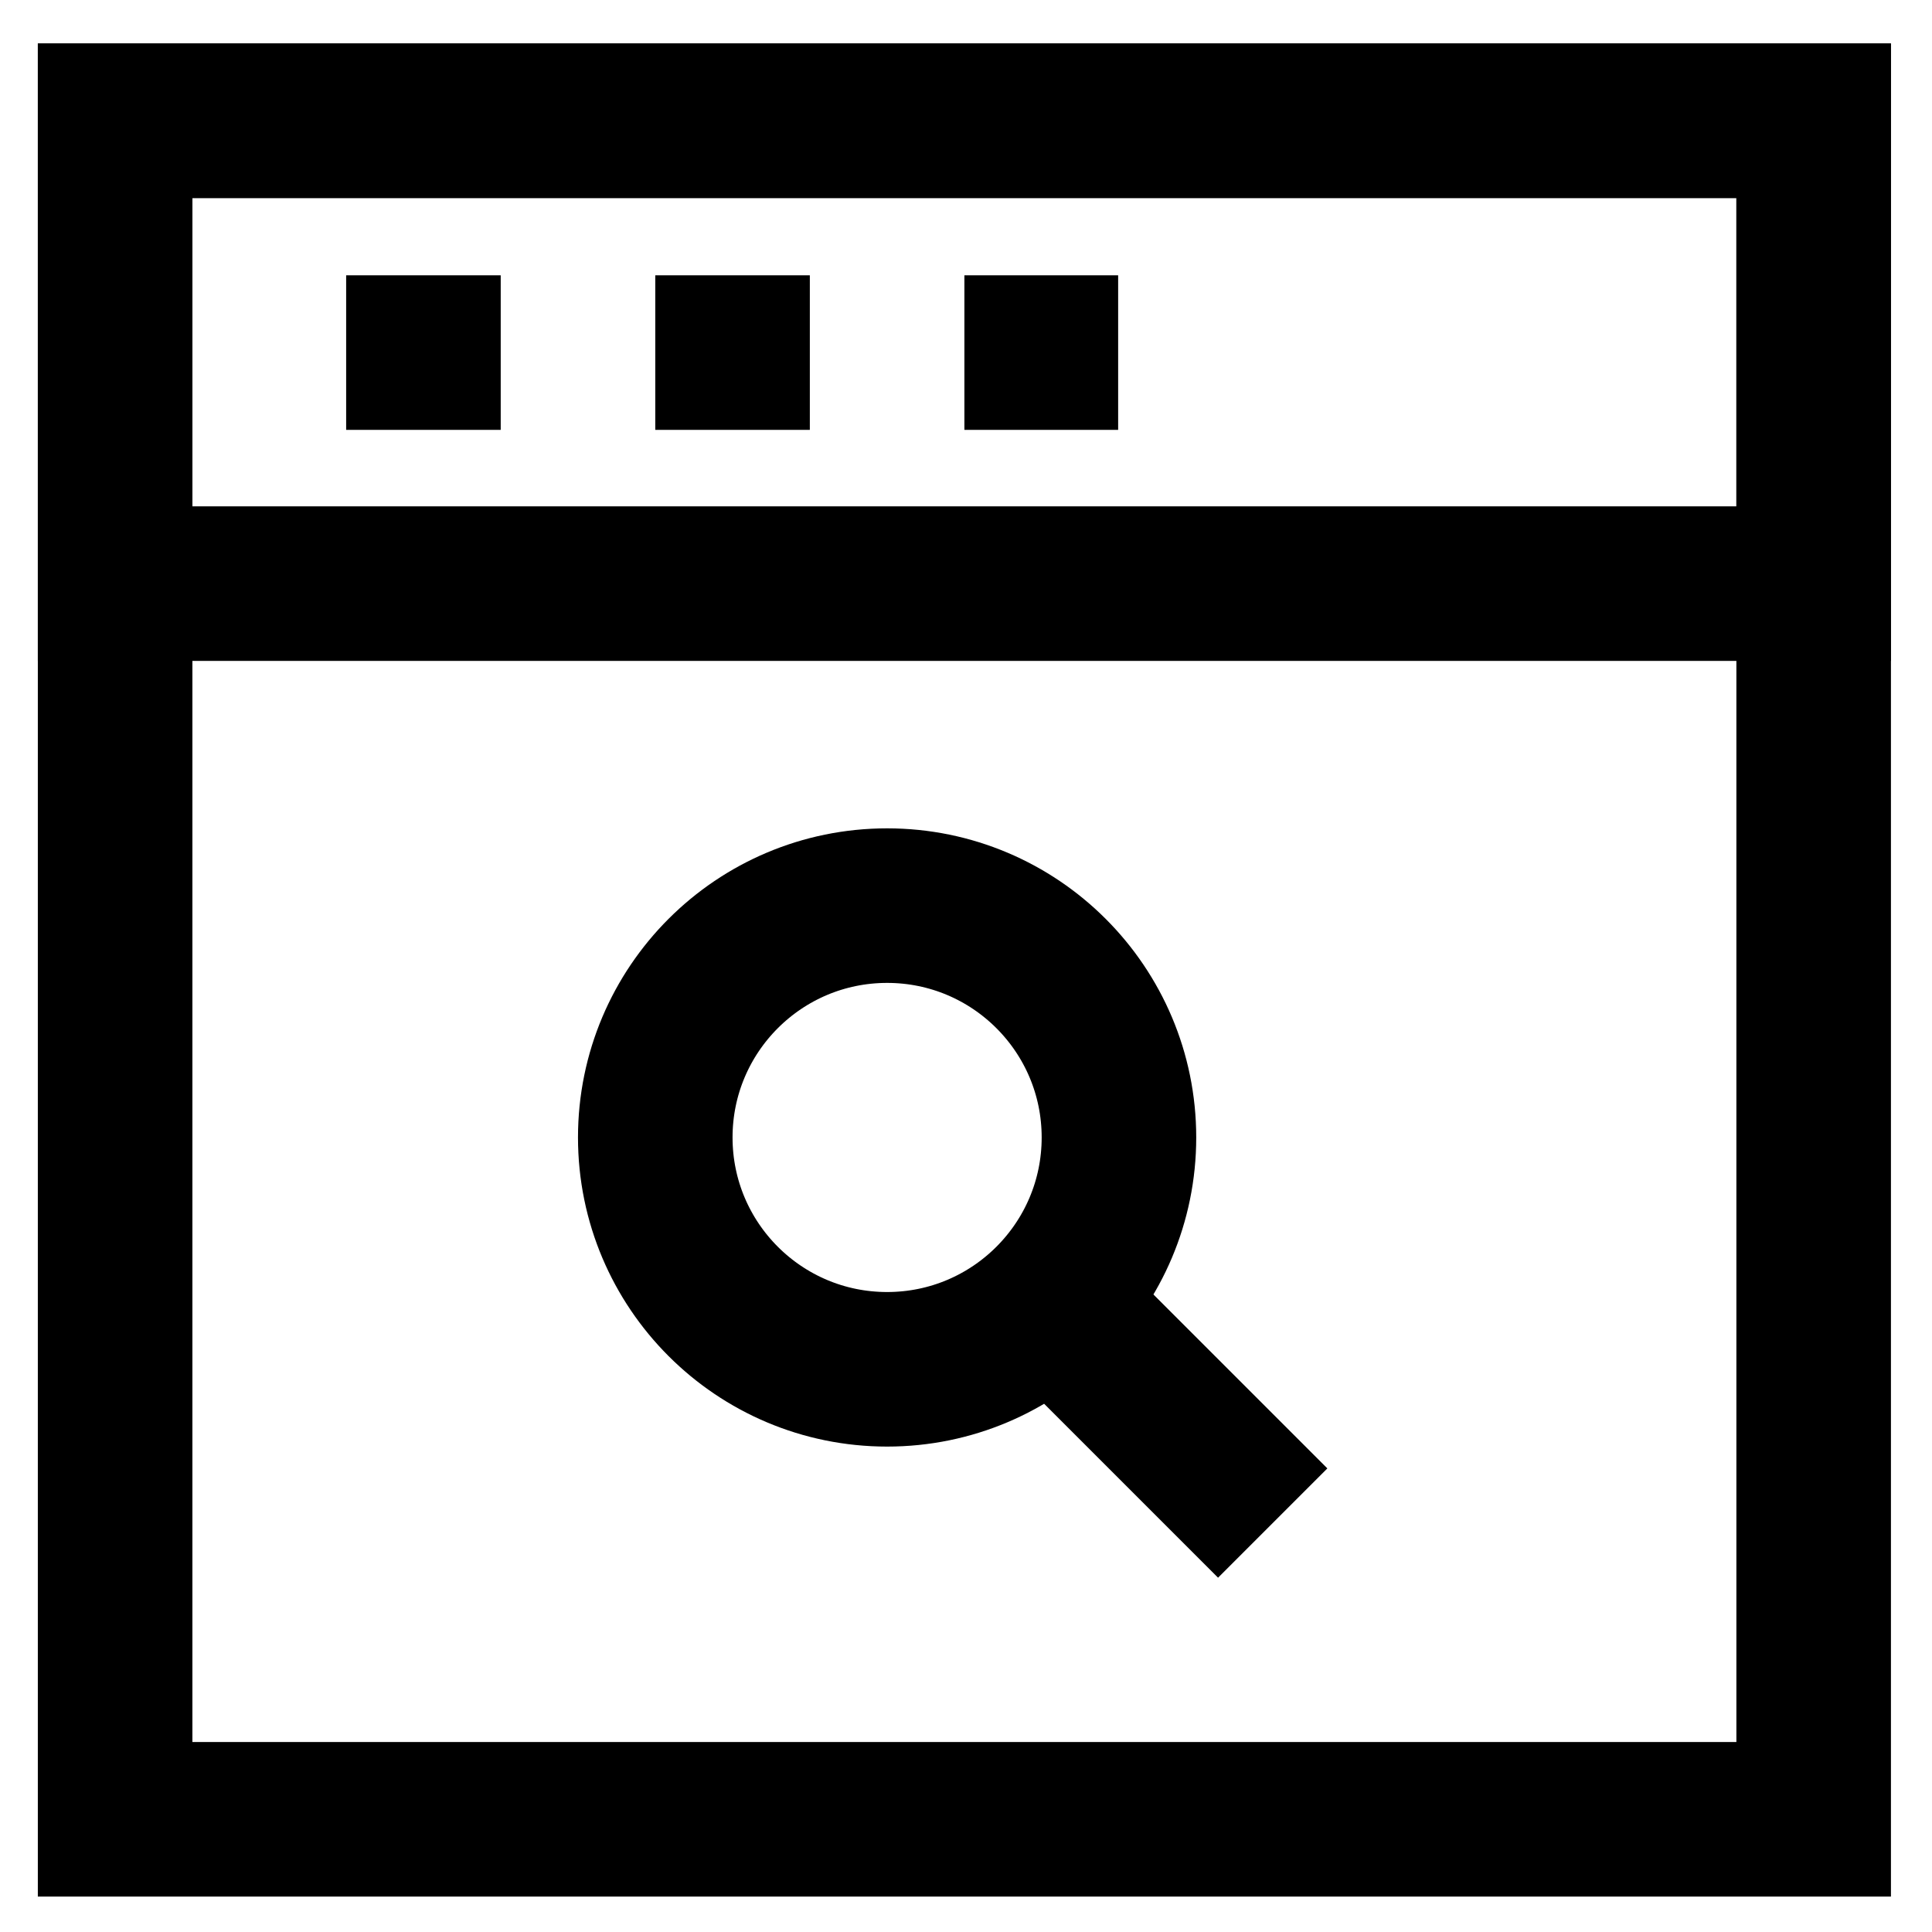
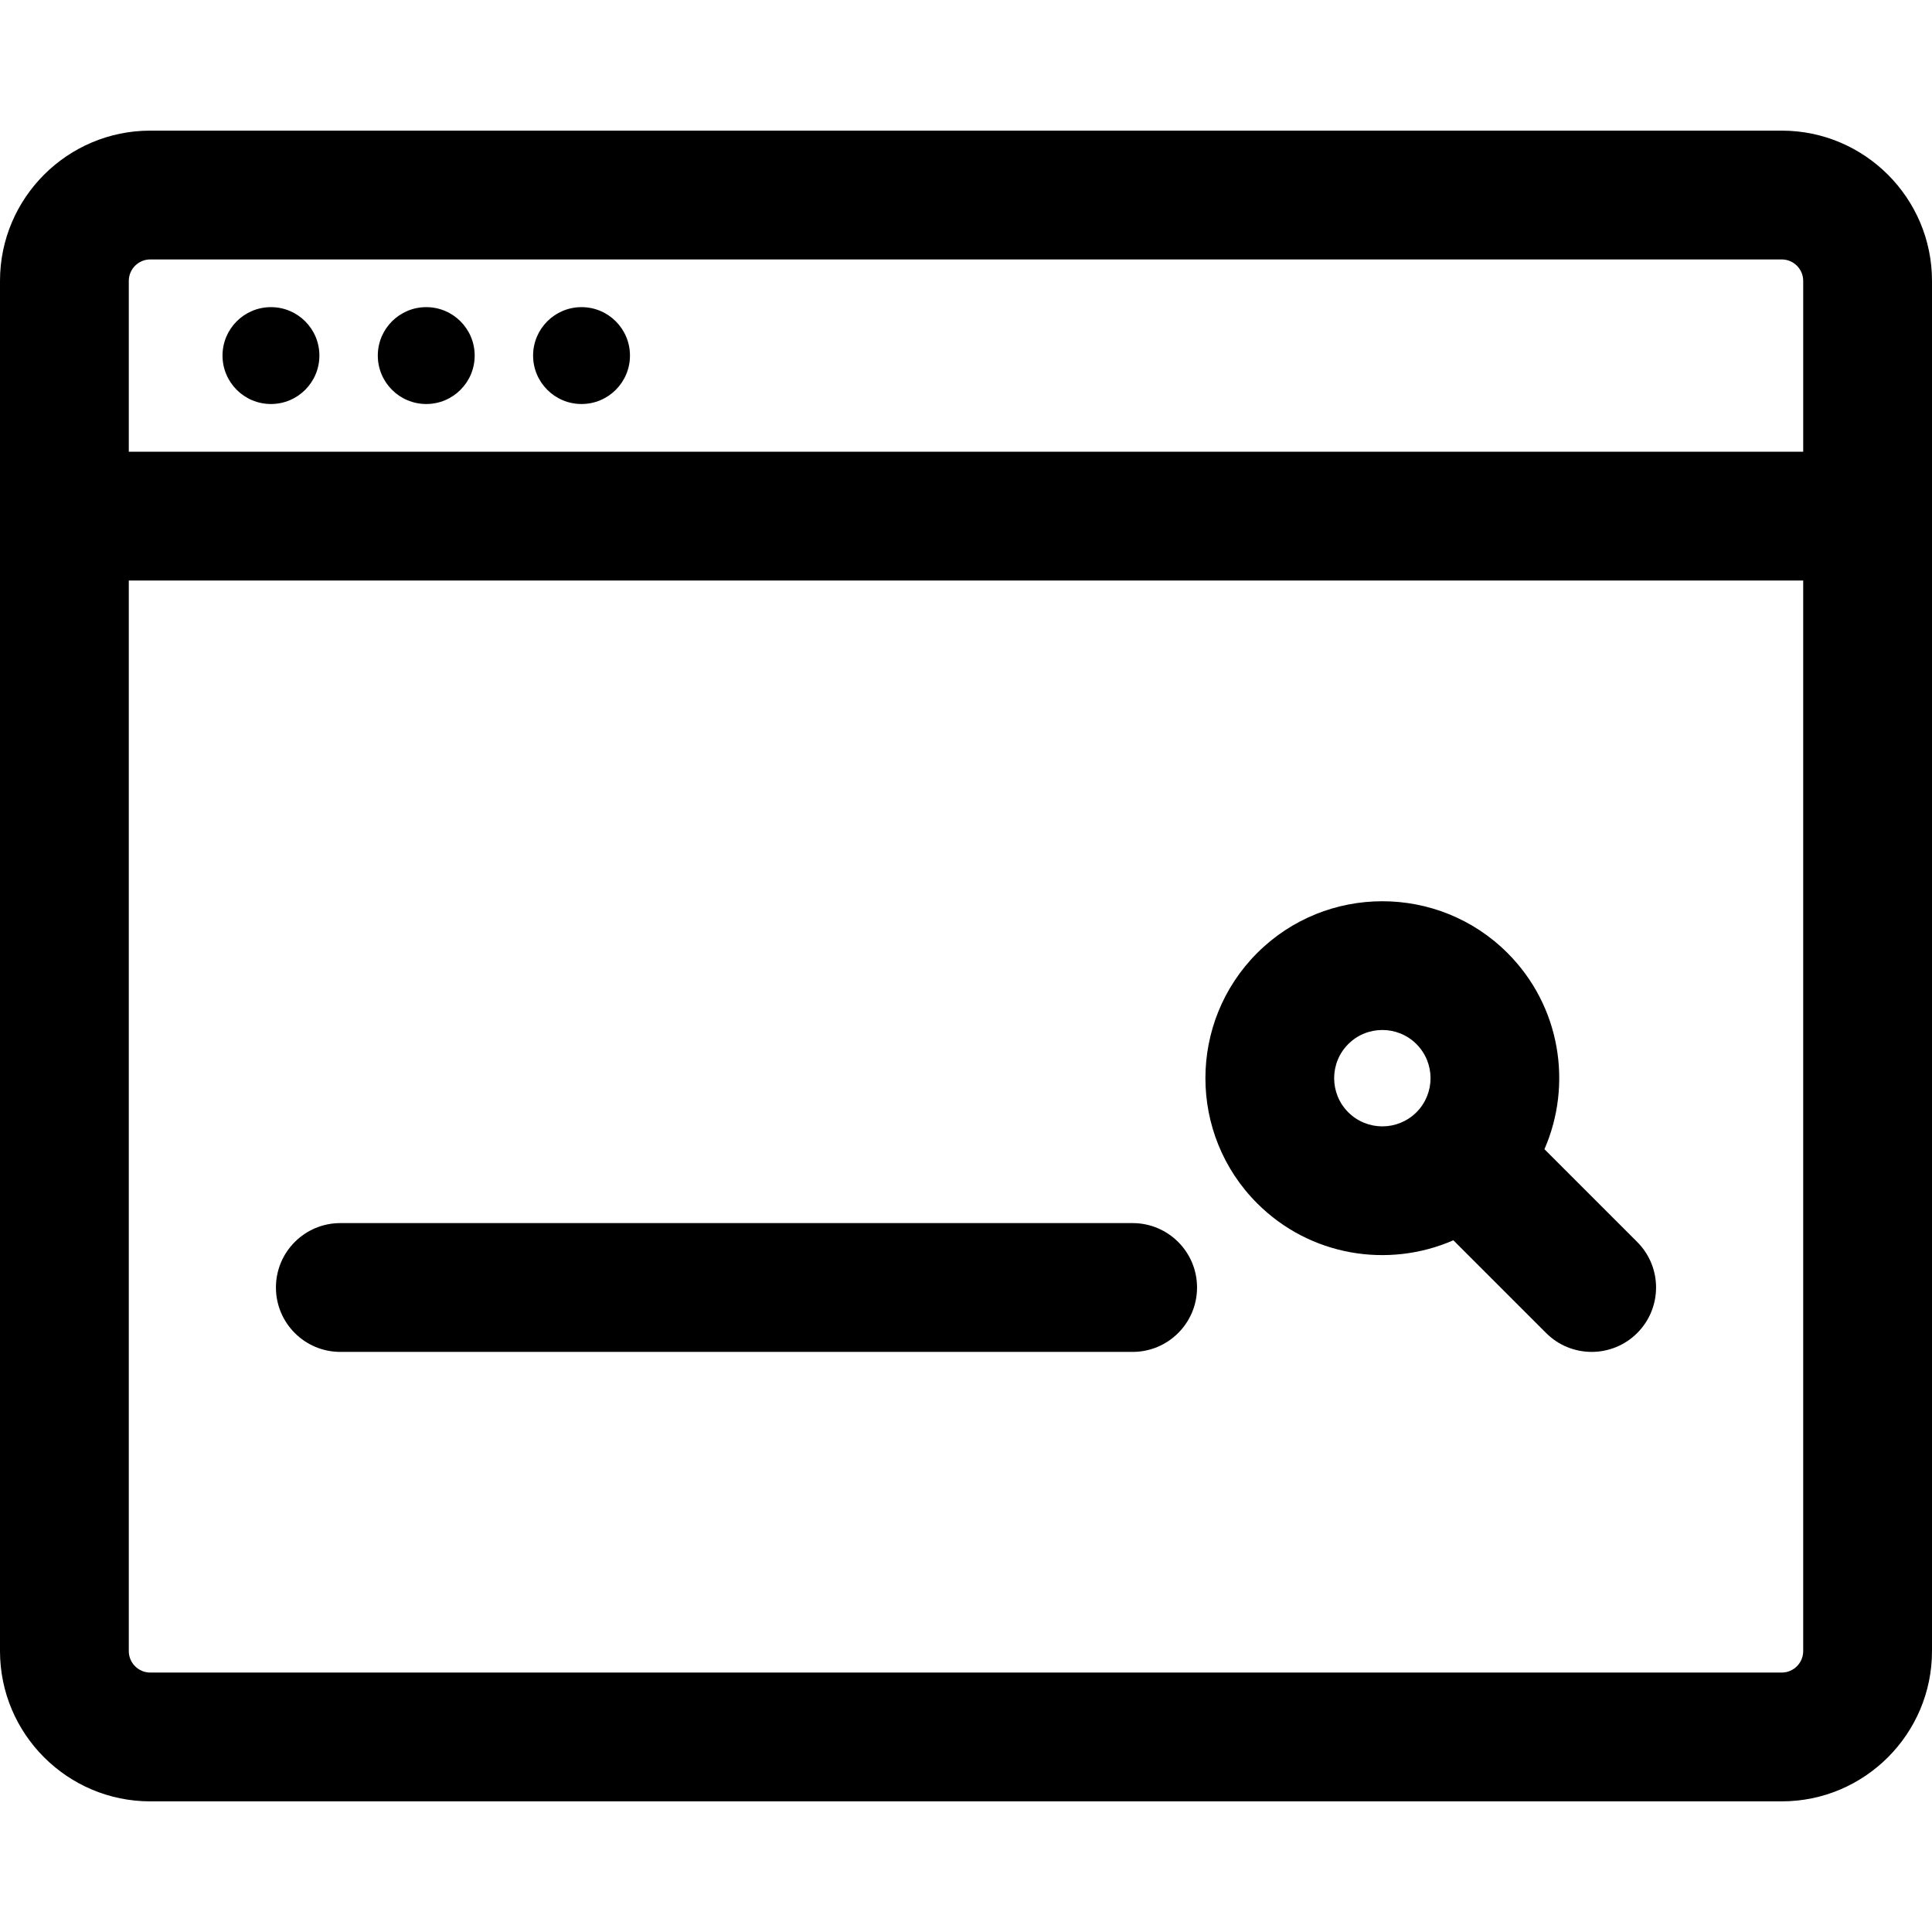
- <svg xmlns="http://www.w3.org/2000/svg" viewBox="0 0 24 24">
-   <defs>
-     <style>.cls-1{fill:none;stroke:currentColor;stroke-miterlimit:10;stroke-width:1.92px;}</style>
-   </defs>
-   <g id="roll_brush" data-name="roll brush">
-     <circle class="cls-1" cx="11.02" cy="14.13" r="2.88" />
-     <line class="cls-1" x1="15.81" y1="18.92" x2="13.05" y2="16.16" />
-     <rect class="cls-1" x="1.43" y="1.5" width="21.1" height="21.1" />
-     <polygon class="cls-1" points="22.53 7.25 16.25 7.25 14.33 7.25 1.43 7.25 1.43 1.5 22.53 1.5 22.53 7.25" />
-     <line class="cls-1" x1="4.3" y1="4.38" x2="6.22" y2="4.38" />
-     <line class="cls-1" x1="8.14" y1="4.38" x2="10.06" y2="4.38" />
-     <line class="cls-1" x1="11.98" y1="4.38" x2="13.89" y2="4.38" />
+ <svg xmlns="http://www.w3.org/2000/svg" fill="currentColor" version="1.1" id="Layer_1" viewBox="0 0 512 512" xml:space="preserve">
+   <g id="SVGRepo_bgCarrier" stroke-width="0" />
+   <g id="SVGRepo_tracerCarrier" stroke-linecap="round" stroke-linejoin="round" />
+   <g id="SVGRepo_iconCarrier">
+     <g>
+       <g>
+         <g>
+           <path d="M472.178,34.62H39.822C17.864,34.62,0,52.485,0,74.442c0,17.955,0,345.233,0,363.115 c0,21.958,17.864,39.822,39.822,39.822h432.356c21.958,0,39.822-17.864,39.822-39.822c0-17.89,0-345.165,0-363.115 C512,52.485,494.136,34.62,472.178,34.62z M477.867,437.557c0,3.137-2.552,5.689-5.689,5.689H39.822 c-3.137,0-5.689-2.552-5.689-5.689V153.839h443.733V437.557z M477.867,119.706H34.133V74.442c0-3.137,2.552-5.689,5.689-5.689 h432.356c3.137,0,5.689,2.552,5.689,5.689V119.706z" />
+           <circle cx="71.805" cy="94.231" r="12.836" />
+           <circle cx="112.959" cy="94.231" r="12.836" />
+           <circle cx="154.112" cy="94.231" r="12.836" />
+           <path d="M385.157,328.686l24.583,24.582c6.664,6.665,17.471,6.666,24.136,0c6.665-6.665,6.665-17.471,0-24.136l-24.583-24.582 c7.501-17.177,4.248-37.959-9.786-51.992c-18.29-18.291-48.052-18.291-66.343,0c-18.291,18.291-18.291,48.052,0,66.343 C347.152,332.888,367.889,336.228,385.157,328.686z M357.301,276.694c4.982-4.982,13.089-4.982,18.071,0 c4.981,4.981,4.982,13.086,0.002,18.068c-0.001,0.001-0.002,0.001-0.003,0.002c-0.001,0.001-0.001,0.002-0.002,0.002 c-4.982,4.979-13.087,4.979-18.068-0.002C352.319,289.783,352.319,281.676,357.301,276.694z" />
+           <path d="M90.192,358.267h209.969c9.425,0,17.067-7.641,17.067-17.067s-7.641-17.067-17.067-17.067H90.192 c-9.425,0-17.067,7.641-17.067,17.067S80.766,358.267,90.192,358.267z" />
+         </g>
+       </g>
+     </g>
  </g>
</svg>
